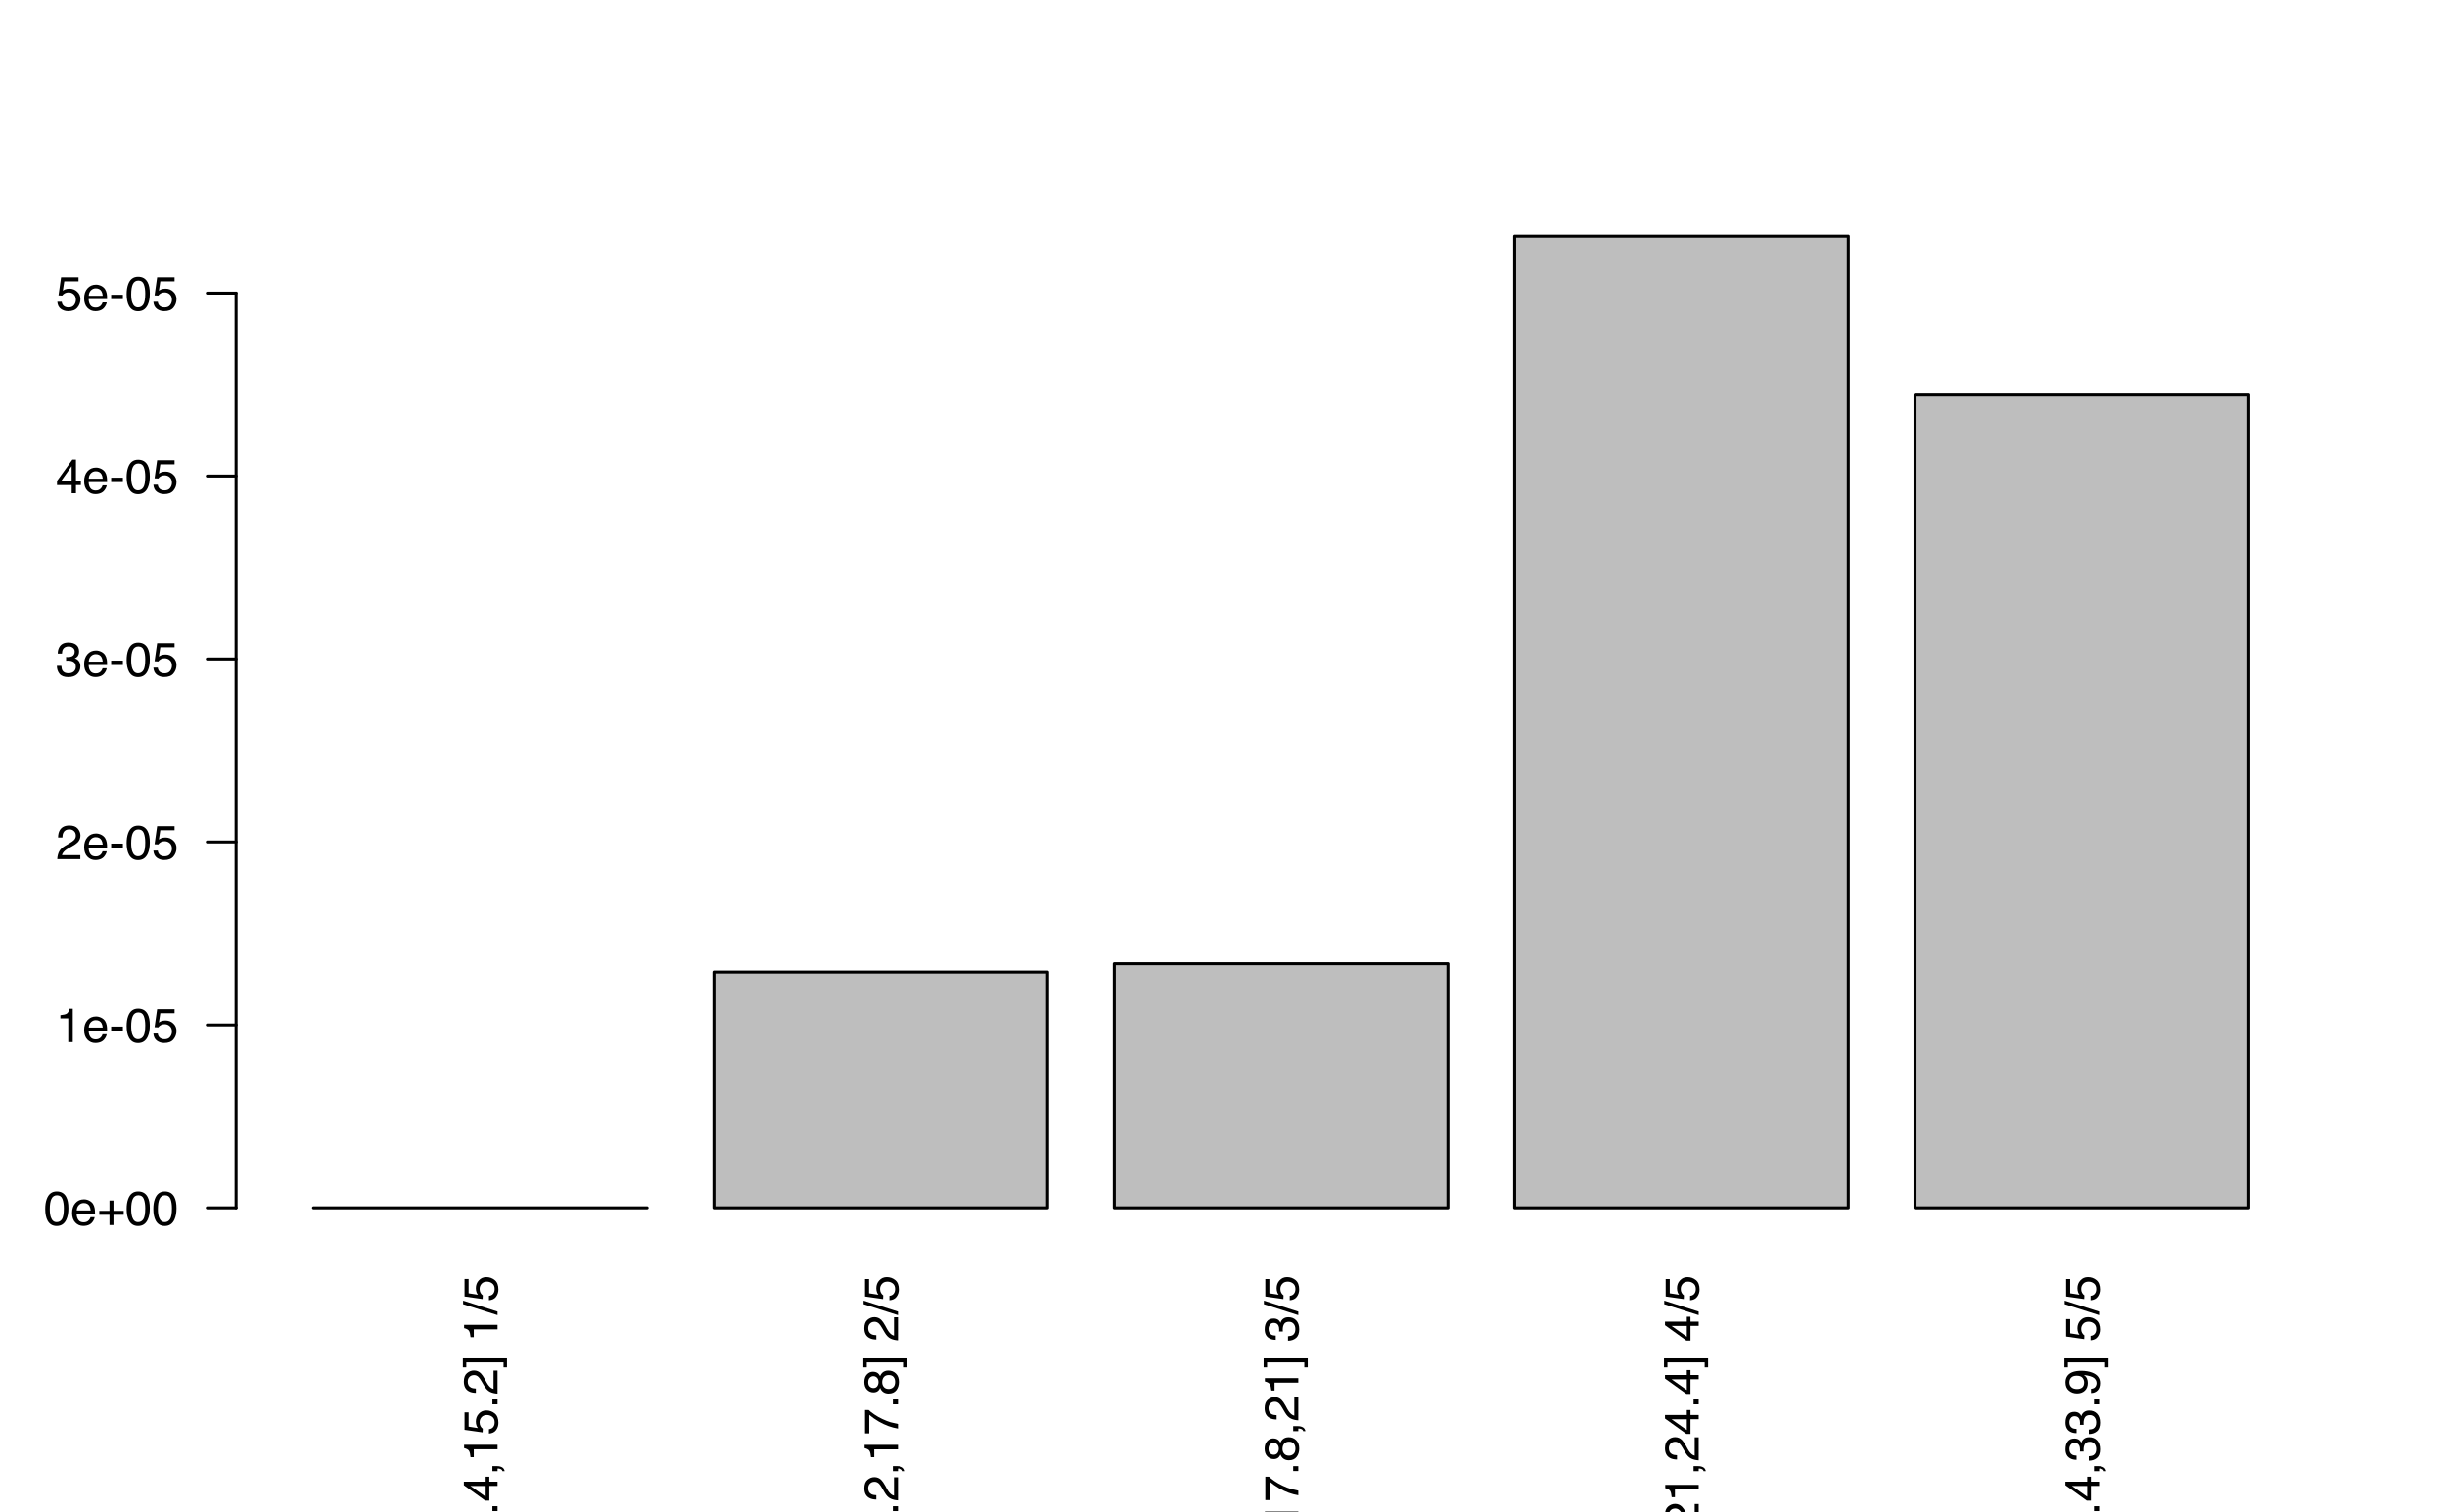
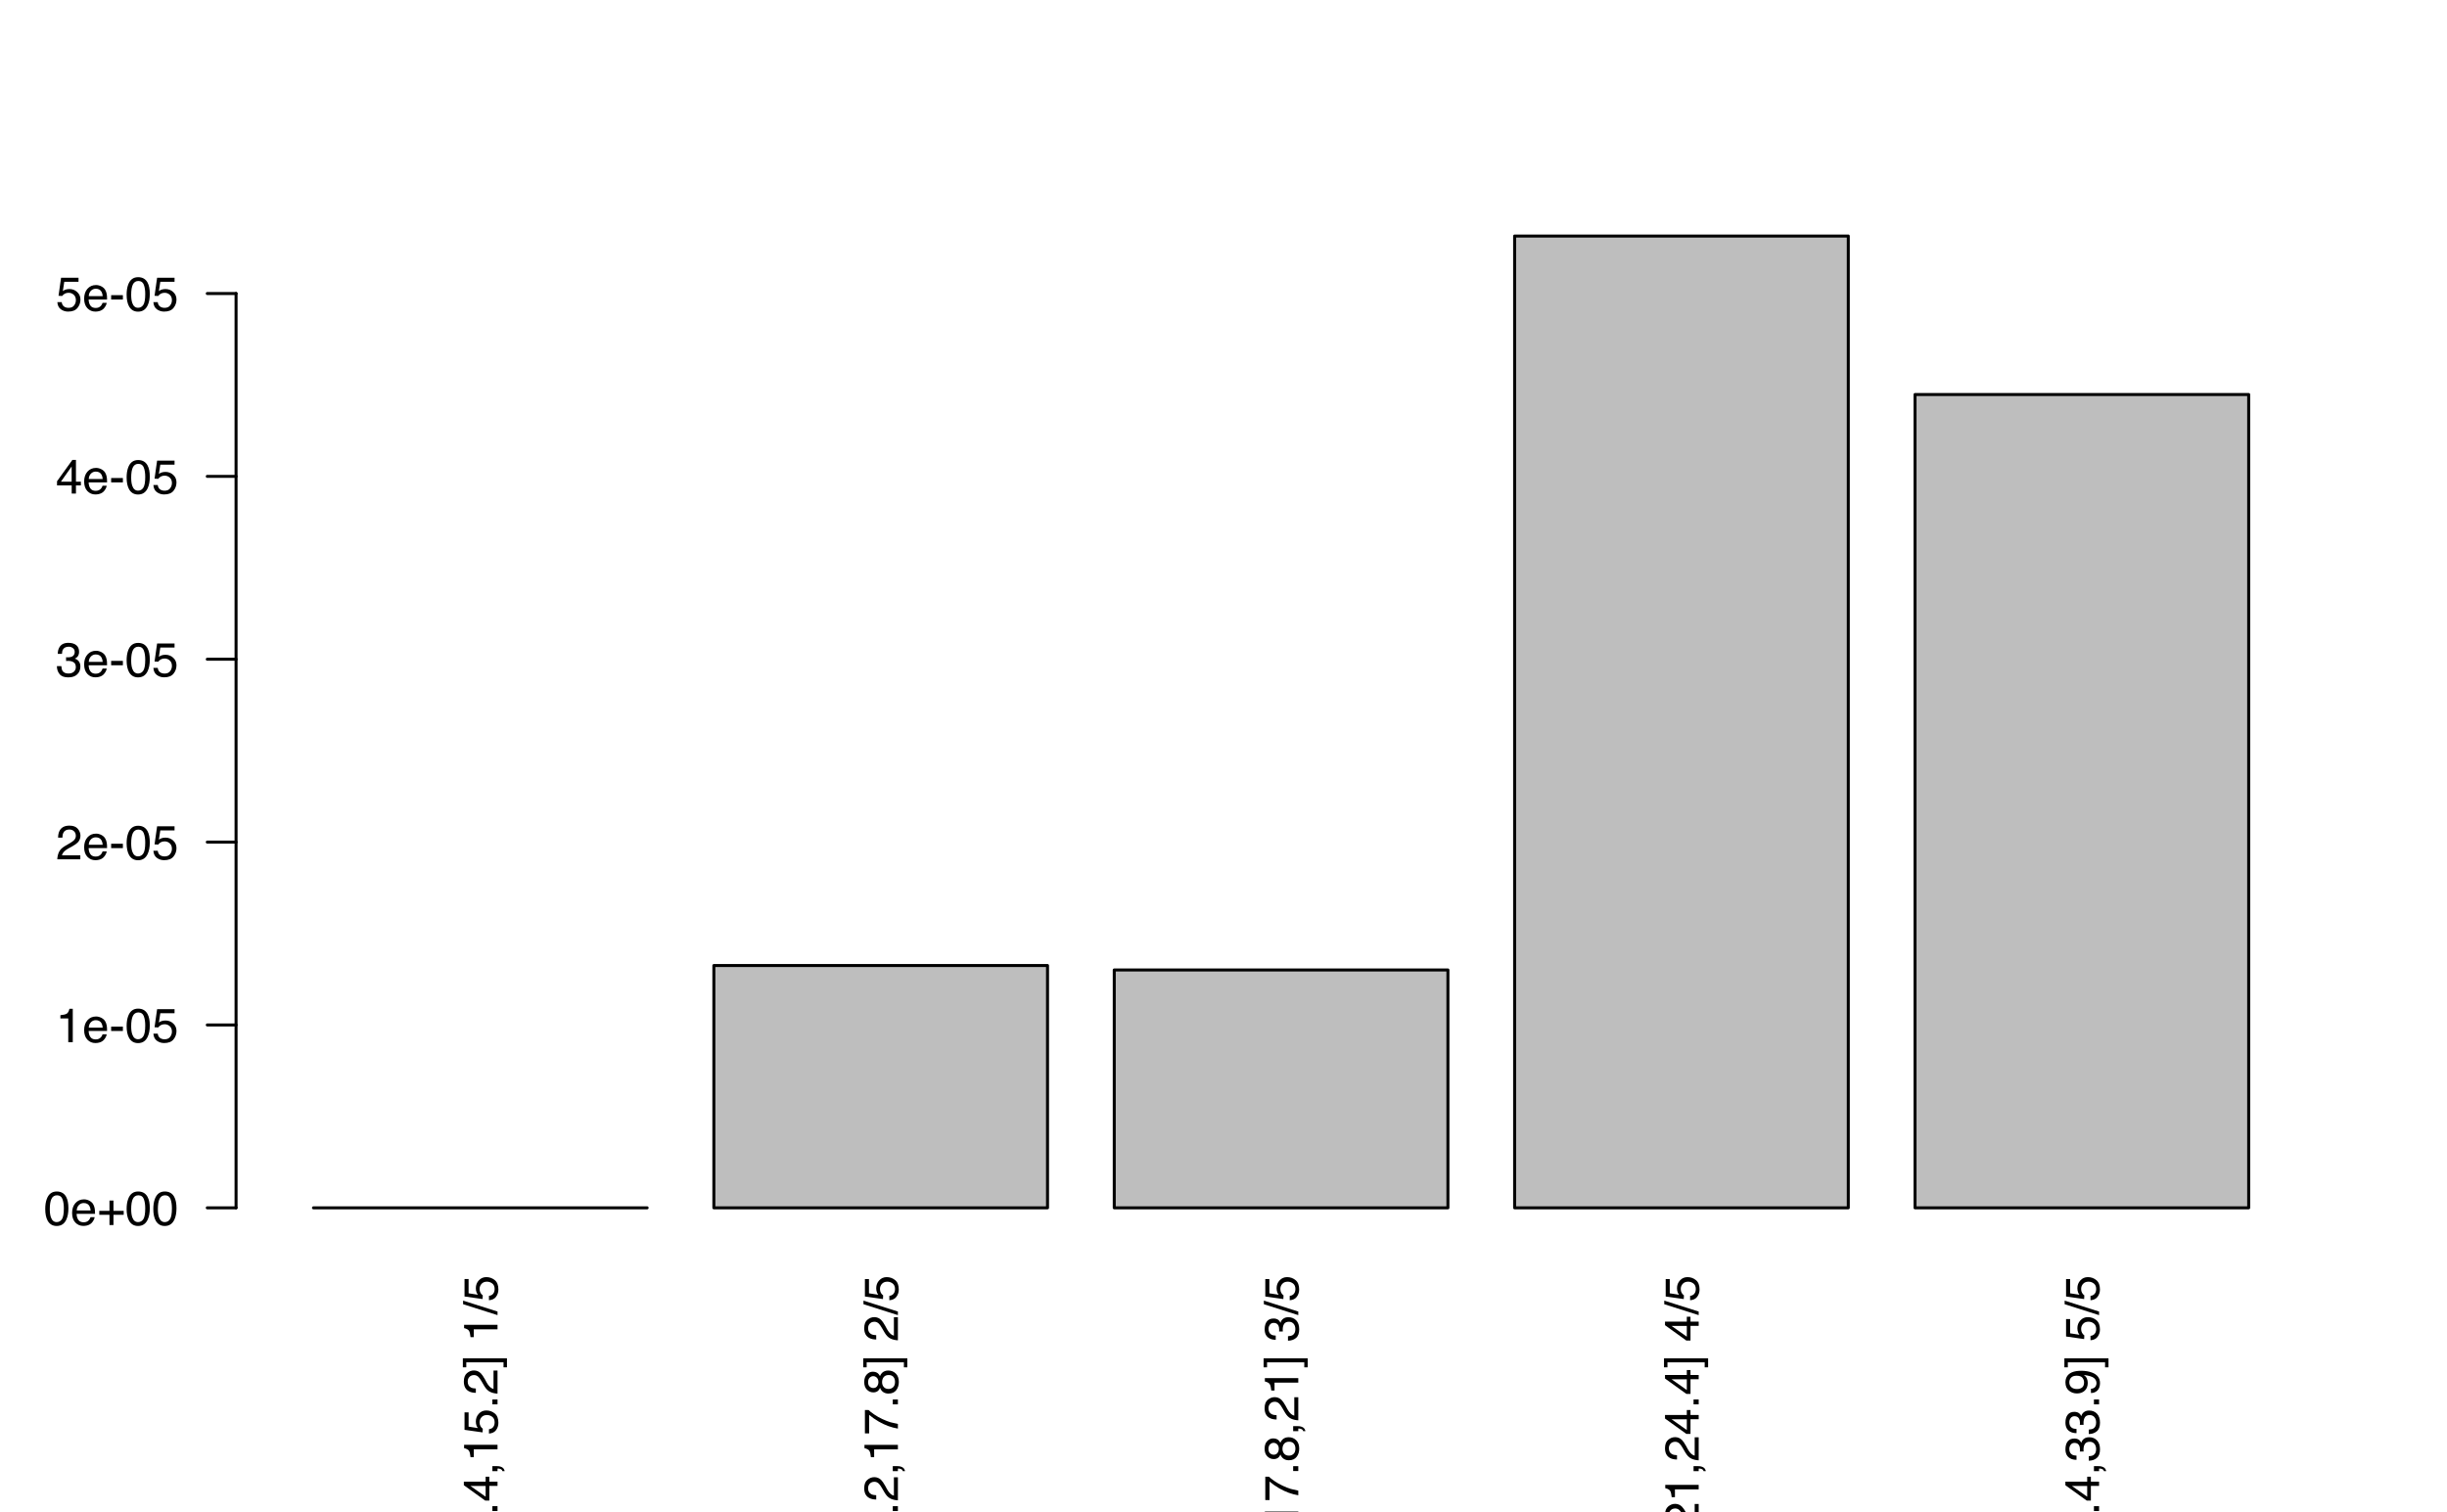
<svg xmlns="http://www.w3.org/2000/svg" xmlns:xlink="http://www.w3.org/1999/xlink" width="612pt" height="378pt" viewBox="0 0 612 378" version="1.1">
  <defs>
    <g>
      <symbol overflow="visible" id="glyph0-0">
        <path style="stroke:none;" d="M 0 -0.391 L -8.609 -0.391 L -8.609 -7.219 L 0 -7.219 Z M -1.078 -6.141 L -7.531 -6.141 L -7.531 -1.469 L -1.078 -1.469 Z " />
      </symbol>
      <symbol overflow="visible" id="glyph0-1">
        <path style="stroke:none;" d="M -8.672 -0.75 L -8.672 -3 L -7.812 -3 L -7.812 -1.75 L 1.5 -1.75 L 1.5 -3 L 2.359 -3 L 2.359 -0.75 Z " />
      </symbol>
      <symbol overflow="visible" id="glyph0-2">
        <path style="stroke:none;" d="M -5.938 -1.156 L -6.75 -1.156 C -6.82 -1.914 -6.945 -2.441 -7.125 -2.734 C -7.301 -3.035 -7.711 -3.266 -8.359 -3.422 L -8.359 -4.25 L 0 -4.25 L 0 -3.125 L -5.938 -3.125 Z " />
      </symbol>
      <symbol overflow="visible" id="glyph0-3">
        <path style="stroke:none;" d="M -8.391 -3.25 C -8.391 -4.332 -7.941 -5.117 -7.047 -5.609 C -6.359 -5.984 -5.41 -6.172 -4.203 -6.172 C -3.066 -6.172 -2.125 -6 -1.375 -5.656 C -0.301 -5.164 0.234 -4.359 0.234 -3.234 C 0.234 -2.234 -0.203 -1.484 -1.078 -0.984 C -1.816 -0.578 -2.801 -0.375 -4.031 -0.375 C -4.977 -0.375 -5.797 -0.5 -6.484 -0.75 C -7.754 -1.207 -8.391 -2.039 -8.391 -3.25 Z M -0.734 -3.234 C -0.734 -3.785 -0.973 -4.223 -1.453 -4.547 C -1.941 -4.867 -2.848 -5.031 -4.172 -5.031 C -5.117 -5.031 -5.898 -4.91 -6.516 -4.672 C -7.129 -4.441 -7.438 -3.988 -7.438 -3.312 C -7.438 -2.688 -7.145 -2.227 -6.562 -1.938 C -5.977 -1.656 -5.117 -1.516 -3.984 -1.516 C -3.129 -1.516 -2.441 -1.609 -1.922 -1.797 C -1.129 -2.078 -0.734 -2.555 -0.734 -3.234 Z " />
      </symbol>
      <symbol overflow="visible" id="glyph0-4">
        <path style="stroke:none;" d="M -1.281 -1.031 L -1.281 -2.25 L 0 -2.25 L 0 -1.031 Z " />
      </symbol>
      <symbol overflow="visible" id="glyph0-5">
        <path style="stroke:none;" d="M -2.969 -3.969 L -6.781 -3.969 L -2.969 -1.281 Z M 0 -3.984 L -2.047 -3.984 L -2.047 -0.312 L -3.078 -0.312 L -8.422 -4.156 L -8.422 -5.047 L -2.969 -5.047 L -2.969 -6.281 L -2.047 -6.281 L -2.047 -5.047 L 0 -5.047 Z " />
      </symbol>
      <symbol overflow="visible" id="glyph0-6">
        <path style="stroke:none;" d="M 1.219 -1 C 1.176 -1.27 0.988 -1.457 0.656 -1.562 C 0.477 -1.625 0.305 -1.656 0.141 -1.656 C 0.117 -1.656 0.098 -1.648 0.078 -1.641 C 0.055 -1.641 0.031 -1.641 0 -1.641 L 0 -1 L -1.281 -1 L -1.281 -2.25 L -0.094 -2.25 C 0.375 -2.25 0.781 -2.156 1.125 -1.969 C 1.477 -1.781 1.695 -1.457 1.781 -1 Z " />
      </symbol>
      <symbol overflow="visible" id="glyph0-7">
        <path style="stroke:none;" d="M -2.141 -1.484 C -1.535 -1.555 -1.117 -1.836 -0.891 -2.328 C -0.773 -2.578 -0.719 -2.863 -0.719 -3.188 C -0.719 -3.812 -0.914 -4.273 -1.312 -4.578 C -1.707 -4.879 -2.148 -5.031 -2.641 -5.031 C -3.223 -5.031 -3.676 -4.848 -4 -4.484 C -4.32 -4.129 -4.484 -3.703 -4.484 -3.203 C -4.484 -2.836 -4.41 -2.523 -4.266 -2.266 C -4.129 -2.004 -3.938 -1.785 -3.688 -1.609 L -3.734 -0.688 L -8.25 -1.328 L -8.25 -5.688 L -7.234 -5.688 L -7.234 -2.125 L -4.906 -1.766 C -5.051 -1.961 -5.16 -2.148 -5.234 -2.328 C -5.359 -2.641 -5.422 -3 -5.422 -3.406 C -5.422 -4.176 -5.172 -4.828 -4.672 -5.359 C -4.18 -5.898 -3.555 -6.172 -2.797 -6.172 C -2.004 -6.172 -1.301 -5.922 -0.688 -5.422 C -0.082 -4.93 0.219 -4.148 0.219 -3.078 C 0.219 -2.398 0.023 -1.797 -0.359 -1.266 C -0.742 -0.742 -1.336 -0.453 -2.141 -0.391 Z " />
      </symbol>
      <symbol overflow="visible" id="glyph0-8">
        <path style="stroke:none;" d="M 0 -0.375 C -0.719 -0.414 -1.344 -0.566 -1.875 -0.828 C -2.414 -1.086 -2.906 -1.594 -3.344 -2.344 L -4 -3.469 C -4.289 -3.969 -4.539 -4.32 -4.75 -4.531 C -5.07 -4.852 -5.441 -5.016 -5.859 -5.016 C -6.348 -5.016 -6.734 -4.863 -7.016 -4.562 C -7.305 -4.27 -7.453 -3.883 -7.453 -3.406 C -7.453 -2.676 -7.18 -2.176 -6.641 -1.906 C -6.336 -1.75 -5.93 -1.664 -5.422 -1.656 L -5.422 -0.578 C -6.148 -0.586 -6.742 -0.723 -7.203 -0.984 C -8.016 -1.441 -8.422 -2.25 -8.422 -3.406 C -8.422 -4.363 -8.16 -5.062 -7.641 -5.5 C -7.117 -5.945 -6.539 -6.172 -5.906 -6.172 C -5.238 -6.172 -4.664 -5.938 -4.188 -5.469 C -3.906 -5.195 -3.566 -4.707 -3.172 -4 L -2.734 -3.188 C -2.523 -2.812 -2.32 -2.516 -2.125 -2.297 C -1.789 -1.898 -1.414 -1.648 -1 -1.547 L -1 -6.141 L 0 -6.141 Z " />
      </symbol>
      <symbol overflow="visible" id="glyph0-9">
        <path style="stroke:none;" d="M 1.5 -0.281 L 1.5 -1.531 L -7.812 -1.531 L -7.812 -0.281 L -8.672 -0.281 L -8.672 -2.531 L 2.359 -2.531 L 2.359 -0.281 Z " />
      </symbol>
      <symbol overflow="visible" id="glyph0-10">
        <path style="stroke:none;" d="" />
      </symbol>
      <symbol overflow="visible" id="glyph0-11">
        <path style="stroke:none;" d="M -8.609 -2.734 L -8.609 -3.625 L 0 -0.891 L 0 0 Z " />
      </symbol>
      <symbol overflow="visible" id="glyph0-12">
        <path style="stroke:none;" d="M -8.75 -3.547 C -7.562 -2.93 -6.688 -2.535 -6.125 -2.359 C -5.258 -2.078 -4.27 -1.938 -3.156 -1.938 C -2.02 -1.938 -0.984 -2.098 -0.047 -2.422 C 0.535 -2.609 1.367 -2.988 2.453 -3.562 L 2.453 -2.859 C 1.555 -2.285 0.984 -1.93 0.734 -1.797 C 0.492 -1.66 0.16 -1.516 -0.266 -1.359 C -0.836 -1.141 -1.453 -0.984 -2.109 -0.891 C -2.453 -0.848 -2.773 -0.828 -3.078 -0.828 C -4.234 -0.828 -5.266 -1.008 -6.172 -1.375 C -6.742 -1.602 -7.602 -2.082 -8.75 -2.812 Z " />
      </symbol>
      <symbol overflow="visible" id="glyph0-13">
        <path style="stroke:none;" d="M -8.25 -6.281 L -7.328 -6.281 C -7.066 -6.008 -6.613 -5.648 -5.969 -5.203 C -5.32 -4.754 -4.625 -4.359 -3.875 -4.016 C -3.133 -3.672 -2.469 -3.41 -1.875 -3.234 C -1.488 -3.129 -0.863 -2.984 0 -2.797 L 0 -1.641 C -1.602 -1.898 -3.195 -2.484 -4.781 -3.391 C -5.707 -3.93 -6.508 -4.492 -7.188 -5.078 L -7.188 -0.438 L -8.25 -0.438 Z " />
      </symbol>
      <symbol overflow="visible" id="glyph0-14">
        <path style="stroke:none;" d="M -4.875 -3.266 C -4.875 -3.734 -5.004 -4.098 -5.266 -4.359 C -5.523 -4.617 -5.832 -4.75 -6.188 -4.75 C -6.5 -4.75 -6.785 -4.625 -7.047 -4.375 C -7.316 -4.125 -7.453 -3.742 -7.453 -3.234 C -7.453 -2.723 -7.316 -2.352 -7.047 -2.125 C -6.785 -1.895 -6.484 -1.781 -6.141 -1.781 C -5.742 -1.781 -5.43 -1.926 -5.203 -2.219 C -4.984 -2.52 -4.875 -2.867 -4.875 -3.266 Z M -0.719 -3.328 C -0.719 -3.816 -0.848 -4.223 -1.109 -4.547 C -1.379 -4.867 -1.773 -5.031 -2.297 -5.031 C -2.836 -5.031 -3.25 -4.863 -3.531 -4.531 C -3.812 -4.195 -3.953 -3.77 -3.953 -3.25 C -3.953 -2.75 -3.805 -2.336 -3.516 -2.016 C -3.234 -1.703 -2.836 -1.547 -2.328 -1.547 C -1.891 -1.547 -1.508 -1.691 -1.188 -1.984 C -0.875 -2.273 -0.719 -2.723 -0.719 -3.328 Z M -4.469 -1.828 C -4.594 -1.535 -4.738 -1.305 -4.906 -1.141 C -5.219 -0.836 -5.625 -0.688 -6.125 -0.688 C -6.75 -0.688 -7.285 -0.91 -7.734 -1.359 C -8.191 -1.816 -8.422 -2.457 -8.422 -3.281 C -8.422 -4.094 -8.207 -4.723 -7.781 -5.172 C -7.352 -5.629 -6.859 -5.859 -6.297 -5.859 C -5.773 -5.859 -5.348 -5.727 -5.016 -5.469 C -4.836 -5.32 -4.66 -5.094 -4.484 -4.781 C -4.328 -5.125 -4.145 -5.395 -3.938 -5.594 C -3.539 -5.969 -3.031 -6.156 -2.406 -6.156 C -1.664 -6.156 -1.039 -5.906 -0.531 -5.406 C -0.02 -4.914 0.234 -4.219 0.234 -3.312 C 0.234 -2.488 0.016 -1.797 -0.422 -1.234 C -0.867 -0.672 -1.516 -0.391 -2.359 -0.391 C -2.848 -0.391 -3.273 -0.508 -3.641 -0.75 C -4.004 -0.988 -4.281 -1.348 -4.469 -1.828 Z " />
      </symbol>
      <symbol overflow="visible" id="glyph0-15">
        <path style="stroke:none;" d="M 0.234 -3.125 C 0.234 -2.125 -0.035 -1.398 -0.578 -0.953 C -1.129 -0.504 -1.797 -0.281 -2.578 -0.281 L -2.578 -1.391 C -2.035 -1.43 -1.641 -1.531 -1.391 -1.688 C -0.953 -1.969 -0.734 -2.461 -0.734 -3.172 C -0.734 -3.734 -0.879 -4.18 -1.172 -4.516 C -1.473 -4.848 -1.859 -5.016 -2.328 -5.016 C -2.898 -5.016 -3.301 -4.836 -3.531 -4.484 C -3.77 -4.129 -3.891 -3.641 -3.891 -3.016 C -3.891 -2.941 -3.883 -2.867 -3.875 -2.797 C -3.875 -2.723 -3.875 -2.648 -3.875 -2.578 L -4.812 -2.578 C -4.789 -2.691 -4.781 -2.785 -4.781 -2.859 C -4.781 -2.93 -4.781 -3.008 -4.781 -3.094 C -4.781 -3.488 -4.844 -3.812 -4.969 -4.062 C -5.188 -4.508 -5.578 -4.734 -6.141 -4.734 C -6.555 -4.734 -6.875 -4.582 -7.094 -4.281 C -7.32 -3.988 -7.438 -3.645 -7.438 -3.25 C -7.438 -2.551 -7.203 -2.066 -6.734 -1.797 C -6.484 -1.648 -6.117 -1.566 -5.641 -1.547 L -5.641 -0.5 C -6.266 -0.5 -6.797 -0.625 -7.234 -0.875 C -8.016 -1.301 -8.406 -2.055 -8.406 -3.141 C -8.406 -3.992 -8.211 -4.656 -7.828 -5.125 C -7.453 -5.594 -6.898 -5.828 -6.172 -5.828 C -5.66 -5.828 -5.242 -5.691 -4.922 -5.422 C -4.723 -5.242 -4.566 -5.02 -4.453 -4.75 C -4.328 -5.188 -4.094 -5.531 -3.75 -5.781 C -3.406 -6.031 -2.984 -6.156 -2.484 -6.156 C -1.68 -6.156 -1.023 -5.891 -0.516 -5.359 C -0.016 -4.836 0.234 -4.094 0.234 -3.125 Z " />
      </symbol>
      <symbol overflow="visible" id="glyph0-16">
        <path style="stroke:none;" d="M -2.031 -1.594 C -1.445 -1.625 -1.047 -1.848 -0.828 -2.266 C -0.703 -2.484 -0.641 -2.727 -0.641 -3 C -0.641 -3.5 -0.848 -3.926 -1.266 -4.281 C -1.691 -4.633 -2.547 -4.891 -3.828 -5.047 C -3.461 -4.805 -3.203 -4.516 -3.047 -4.172 C -2.898 -3.828 -2.828 -3.453 -2.828 -3.047 C -2.828 -2.242 -3.078 -1.602 -3.578 -1.125 C -4.086 -0.656 -4.738 -0.422 -5.531 -0.422 C -6.289 -0.422 -6.957 -0.656 -7.531 -1.125 C -8.113 -1.594 -8.406 -2.281 -8.406 -3.188 C -8.406 -4.406 -7.852 -5.25 -6.75 -5.719 C -6.145 -5.969 -5.391 -6.094 -4.484 -6.094 C -3.453 -6.094 -2.539 -5.941 -1.75 -5.641 C -0.426 -5.129 0.234 -4.258 0.234 -3.031 C 0.234 -2.219 0.02 -1.598 -0.406 -1.172 C -0.844 -0.742 -1.383 -0.531 -2.031 -0.531 Z M -3.75 -3.188 C -3.75 -3.613 -3.883 -4 -4.156 -4.344 C -4.438 -4.688 -4.922 -4.859 -5.609 -4.859 C -6.223 -4.859 -6.68 -4.703 -6.984 -4.391 C -7.285 -4.078 -7.438 -3.68 -7.438 -3.203 C -7.438 -2.691 -7.266 -2.285 -6.922 -1.984 C -6.578 -1.68 -6.113 -1.531 -5.531 -1.531 C -4.988 -1.531 -4.555 -1.66 -4.234 -1.922 C -3.91 -2.191 -3.75 -2.613 -3.75 -3.188 Z " />
      </symbol>
      <symbol overflow="visible" id="glyph1-0">
        <path style="stroke:none;" d="M 0.391 0 L 0.391 -8.609 L 7.219 -8.609 L 7.219 0 Z M 6.141 -1.078 L 6.141 -7.531 L 1.469 -7.531 L 1.469 -1.078 Z " />
      </symbol>
      <symbol overflow="visible" id="glyph1-1">
        <path style="stroke:none;" d="M 3.25 -8.391 C 4.332 -8.391 5.117 -7.941 5.609 -7.047 C 5.984 -6.359 6.172 -5.41 6.172 -4.203 C 6.172 -3.066 6 -2.125 5.656 -1.375 C 5.164 -0.301 4.359 0.234 3.234 0.234 C 2.234 0.234 1.484 -0.203 0.984 -1.078 C 0.578 -1.816 0.375 -2.801 0.375 -4.031 C 0.375 -4.977 0.5 -5.797 0.75 -6.484 C 1.207 -7.754 2.039 -8.391 3.25 -8.391 Z M 3.234 -0.734 C 3.785 -0.734 4.223 -0.973 4.547 -1.453 C 4.867 -1.941 5.031 -2.848 5.031 -4.172 C 5.031 -5.117 4.91 -5.898 4.672 -6.516 C 4.441 -7.129 3.988 -7.438 3.312 -7.438 C 2.688 -7.438 2.227 -7.145 1.938 -6.562 C 1.656 -5.977 1.516 -5.117 1.516 -3.984 C 1.516 -3.129 1.609 -2.441 1.797 -1.922 C 2.078 -1.129 2.555 -0.734 3.234 -0.734 Z " />
      </symbol>
      <symbol overflow="visible" id="glyph1-2">
        <path style="stroke:none;" d="M 3.391 -6.422 C 3.836 -6.422 4.27 -6.316 4.688 -6.109 C 5.102 -5.898 5.422 -5.629 5.641 -5.297 C 5.848 -4.973 5.988 -4.602 6.062 -4.188 C 6.125 -3.895 6.156 -3.43 6.156 -2.797 L 1.547 -2.797 C 1.566 -2.16 1.719 -1.648 2 -1.266 C 2.281 -0.879 2.719 -0.688 3.312 -0.688 C 3.863 -0.688 4.301 -0.867 4.625 -1.234 C 4.812 -1.441 4.945 -1.688 5.031 -1.969 L 6.062 -1.969 C 6.039 -1.738 5.953 -1.484 5.797 -1.203 C 5.641 -0.922 5.469 -0.688 5.281 -0.5 C 4.957 -0.188 4.555 0.02 4.078 0.125 C 3.828 0.188 3.539 0.219 3.219 0.219 C 2.438 0.219 1.773 -0.062 1.234 -0.625 C 0.691 -1.195 0.422 -1.992 0.422 -3.016 C 0.422 -4.023 0.691 -4.844 1.234 -5.469 C 1.785 -6.102 2.504 -6.422 3.391 -6.422 Z M 5.062 -3.641 C 5.02 -4.098 4.922 -4.461 4.766 -4.734 C 4.484 -5.242 4.004 -5.5 3.328 -5.5 C 2.836 -5.5 2.426 -5.32 2.094 -4.969 C 1.77 -4.625 1.598 -4.18 1.578 -3.641 Z M 3.281 -6.422 Z " />
      </symbol>
      <symbol overflow="visible" id="glyph1-3">
        <path style="stroke:none;" d="M 0.547 -2.562 L 0.547 -3.547 L 3.094 -3.547 L 3.094 -6.125 L 4.094 -6.125 L 4.094 -3.547 L 6.656 -3.547 L 6.656 -2.562 L 4.094 -2.562 L 4.094 0 L 3.094 0 L 3.094 -2.562 Z " />
      </symbol>
      <symbol overflow="visible" id="glyph1-4">
        <path style="stroke:none;" d="M 1.156 -5.938 L 1.156 -6.75 C 1.914 -6.82 2.441 -6.945 2.734 -7.125 C 3.035 -7.301 3.266 -7.711 3.422 -8.359 L 4.25 -8.359 L 4.25 0 L 3.125 0 L 3.125 -5.938 Z " />
      </symbol>
      <symbol overflow="visible" id="glyph1-5">
        <path style="stroke:none;" d="M 0.5 -3.891 L 3.438 -3.891 L 3.438 -2.797 L 0.5 -2.797 Z " />
      </symbol>
      <symbol overflow="visible" id="glyph1-6">
        <path style="stroke:none;" d="M 1.484 -2.141 C 1.555 -1.535 1.836 -1.117 2.328 -0.891 C 2.578 -0.773 2.863 -0.719 3.188 -0.719 C 3.812 -0.719 4.273 -0.914 4.578 -1.312 C 4.879 -1.707 5.031 -2.148 5.031 -2.641 C 5.031 -3.223 4.848 -3.676 4.484 -4 C 4.129 -4.32 3.703 -4.484 3.203 -4.484 C 2.836 -4.484 2.523 -4.41 2.266 -4.266 C 2.004 -4.129 1.785 -3.938 1.609 -3.688 L 0.688 -3.734 L 1.328 -8.25 L 5.688 -8.25 L 5.688 -7.234 L 2.125 -7.234 L 1.766 -4.906 C 1.961 -5.051 2.148 -5.16 2.328 -5.234 C 2.641 -5.359 3 -5.422 3.406 -5.422 C 4.176 -5.422 4.828 -5.172 5.359 -4.672 C 5.898 -4.18 6.172 -3.555 6.172 -2.797 C 6.172 -2.004 5.922 -1.301 5.422 -0.688 C 4.93 -0.082 4.148 0.219 3.078 0.219 C 2.398 0.219 1.797 0.023 1.266 -0.359 C 0.742 -0.742 0.453 -1.336 0.391 -2.141 Z " />
      </symbol>
      <symbol overflow="visible" id="glyph1-7">
        <path style="stroke:none;" d="M 0.375 0 C 0.414 -0.719 0.566 -1.344 0.828 -1.875 C 1.086 -2.414 1.594 -2.906 2.344 -3.344 L 3.469 -4 C 3.969 -4.289 4.32 -4.539 4.531 -4.75 C 4.852 -5.07 5.016 -5.441 5.016 -5.859 C 5.016 -6.348 4.863 -6.734 4.562 -7.016 C 4.27 -7.305 3.883 -7.453 3.406 -7.453 C 2.676 -7.453 2.176 -7.18 1.906 -6.641 C 1.75 -6.336 1.664 -5.93 1.656 -5.422 L 0.578 -5.422 C 0.586 -6.148 0.723 -6.742 0.984 -7.203 C 1.441 -8.016 2.25 -8.422 3.406 -8.422 C 4.363 -8.422 5.062 -8.16 5.5 -7.641 C 5.945 -7.117 6.172 -6.539 6.172 -5.906 C 6.172 -5.238 5.938 -4.664 5.469 -4.188 C 5.195 -3.906 4.707 -3.566 4 -3.172 L 3.188 -2.734 C 2.812 -2.523 2.516 -2.32 2.297 -2.125 C 1.898 -1.789 1.648 -1.414 1.547 -1 L 6.141 -1 L 6.141 0 Z " />
      </symbol>
      <symbol overflow="visible" id="glyph1-8">
        <path style="stroke:none;" d="M 3.125 0.234 C 2.125 0.234 1.398 -0.035 0.953 -0.578 C 0.504 -1.129 0.281 -1.797 0.281 -2.578 L 1.391 -2.578 C 1.43 -2.035 1.531 -1.641 1.688 -1.391 C 1.969 -0.953 2.461 -0.734 3.172 -0.734 C 3.734 -0.734 4.18 -0.879 4.516 -1.172 C 4.848 -1.473 5.016 -1.859 5.016 -2.328 C 5.016 -2.898 4.836 -3.301 4.484 -3.531 C 4.129 -3.77 3.641 -3.891 3.016 -3.891 C 2.941 -3.891 2.867 -3.883 2.797 -3.875 C 2.723 -3.875 2.648 -3.875 2.578 -3.875 L 2.578 -4.812 C 2.691 -4.789 2.785 -4.781 2.859 -4.781 C 2.93 -4.781 3.008 -4.781 3.094 -4.781 C 3.488 -4.781 3.812 -4.844 4.062 -4.969 C 4.508 -5.188 4.734 -5.578 4.734 -6.141 C 4.734 -6.555 4.582 -6.875 4.281 -7.094 C 3.988 -7.32 3.645 -7.438 3.25 -7.438 C 2.551 -7.438 2.066 -7.203 1.797 -6.734 C 1.648 -6.484 1.566 -6.117 1.547 -5.641 L 0.5 -5.641 C 0.5 -6.266 0.625 -6.797 0.875 -7.234 C 1.301 -8.016 2.055 -8.406 3.141 -8.406 C 3.992 -8.406 4.656 -8.211 5.125 -7.828 C 5.594 -7.453 5.828 -6.898 5.828 -6.172 C 5.828 -5.66 5.691 -5.242 5.422 -4.922 C 5.242 -4.723 5.02 -4.566 4.75 -4.453 C 5.188 -4.328 5.531 -4.094 5.781 -3.75 C 6.031 -3.406 6.156 -2.984 6.156 -2.484 C 6.156 -1.68 5.891 -1.023 5.359 -0.516 C 4.836 -0.016 4.094 0.234 3.125 0.234 Z " />
      </symbol>
      <symbol overflow="visible" id="glyph1-9">
        <path style="stroke:none;" d="M 3.969 -2.969 L 3.969 -6.781 L 1.281 -2.969 Z M 3.984 0 L 3.984 -2.047 L 0.312 -2.047 L 0.312 -3.078 L 4.156 -8.422 L 5.047 -8.422 L 5.047 -2.969 L 6.281 -2.969 L 6.281 -2.047 L 5.047 -2.047 L 5.047 0 Z " />
      </symbol>
    </g>
  </defs>
-   <g id="surface26">
+   <g id="surface6">
    <rect x="0" y="0" width="612" height="378" style="fill:rgb(100%,100%,100%);fill-opacity:1;stroke:none;" />
    <path style="fill:none;stroke-width:0.75;stroke-linecap:round;stroke-linejoin:round;stroke:rgb(0%,0%,0%);stroke-opacity:1;stroke-miterlimit:10;" d="M 78.398 302.129 L 161.848 302.129 Z " />
-     <path style="fill-rule:nonzero;fill:rgb(74.51%,74.51%,74.51%);fill-opacity:1;stroke-width:0.75;stroke-linecap:round;stroke-linejoin:round;stroke:rgb(0%,0%,0%);stroke-opacity:1;stroke-miterlimit:10;" d="M 178.539 302.129 L 261.988 302.129 L 261.988 243.117 L 178.539 243.117 Z " />
-     <path style="fill-rule:nonzero;fill:rgb(74.51%,74.51%,74.51%);fill-opacity:1;stroke-width:0.75;stroke-linecap:round;stroke-linejoin:round;stroke:rgb(0%,0%,0%);stroke-opacity:1;stroke-miterlimit:10;" d="M 278.676 302.129 L 362.125 302.129 L 362.125 241.031 L 278.676 241.031 Z " />
+     <path style="fill-rule:nonzero;fill:rgb(74.51%,74.51%,74.51%);fill-opacity:1;stroke-width:0.75;stroke-linecap:round;stroke-linejoin:round;stroke:rgb(0%,0%,0%);stroke-opacity:1;stroke-miterlimit:10;" d="M 178.539 302.129 L 261.988 302.129 L 261.988 241.52 L 178.539 241.52 Z " />
+     <path style="fill-rule:nonzero;fill:rgb(74.51%,74.51%,74.51%);fill-opacity:1;stroke-width:0.75;stroke-linecap:round;stroke-linejoin:round;stroke:rgb(0%,0%,0%);stroke-opacity:1;stroke-miterlimit:10;" d="M 278.676 302.129 L 362.125 302.129 L 362.125 242.629 L 278.676 242.629 Z " />
    <path style="fill-rule:nonzero;fill:rgb(74.51%,74.51%,74.51%);fill-opacity:1;stroke-width:0.75;stroke-linecap:round;stroke-linejoin:round;stroke:rgb(0%,0%,0%);stroke-opacity:1;stroke-miterlimit:10;" d="M 378.812 302.129 L 462.262 302.129 L 462.262 59.039 L 378.812 59.039 Z " />
-     <path style="fill-rule:nonzero;fill:rgb(74.51%,74.51%,74.51%);fill-opacity:1;stroke-width:0.75;stroke-linecap:round;stroke-linejoin:round;stroke:rgb(0%,0%,0%);stroke-opacity:1;stroke-miterlimit:10;" d="M 478.953 302.129 L 562.402 302.129 L 562.402 98.816 L 478.953 98.816 Z " />
+     <path style="fill-rule:nonzero;fill:rgb(74.51%,74.51%,74.51%);fill-opacity:1;stroke-width:0.75;stroke-linecap:round;stroke-linejoin:round;stroke:rgb(0%,0%,0%);stroke-opacity:1;stroke-miterlimit:10;" d="M 478.953 302.129 L 562.402 302.129 L 562.402 98.688 L 478.953 98.688 Z " />
    <g style="fill:rgb(0%,0%,0%);fill-opacity:1;">
      <use xlink:href="#glyph0-1" x="124.43" y="395.688" />
      <use xlink:href="#glyph0-2" x="124.43" y="392.354" />
      <use xlink:href="#glyph0-3" x="124.43" y="385.68" />
      <use xlink:href="#glyph0-4" x="124.43" y="379.006" />
      <use xlink:href="#glyph0-5" x="124.43" y="375.672" />
      <use xlink:href="#glyph0-6" x="124.43" y="368.998" />
      <use xlink:href="#glyph0-2" x="124.43" y="365.664" />
      <use xlink:href="#glyph0-7" x="124.43" y="358.99" />
      <use xlink:href="#glyph0-4" x="124.43" y="352.316" />
      <use xlink:href="#glyph0-8" x="124.43" y="348.982" />
      <use xlink:href="#glyph0-9" x="124.43" y="342.309" />
      <use xlink:href="#glyph0-10" x="124.43" y="338.975" />
      <use xlink:href="#glyph0-2" x="124.43" y="335.641" />
      <use xlink:href="#glyph0-11" x="124.43" y="328.967" />
      <use xlink:href="#glyph0-7" x="124.43" y="325.633" />
    </g>
    <g style="fill:rgb(0%,0%,0%);fill-opacity:1;">
      <use xlink:href="#glyph0-12" x="224.566" y="396.352" />
      <use xlink:href="#glyph0-2" x="224.566" y="392.355" />
      <use xlink:href="#glyph0-7" x="224.566" y="385.682" />
      <use xlink:href="#glyph0-4" x="224.566" y="379.008" />
      <use xlink:href="#glyph0-8" x="224.566" y="375.674" />
      <use xlink:href="#glyph0-6" x="224.566" y="369" />
      <use xlink:href="#glyph0-2" x="224.566" y="365.666" />
      <use xlink:href="#glyph0-13" x="224.566" y="358.992" />
      <use xlink:href="#glyph0-4" x="224.566" y="352.318" />
      <use xlink:href="#glyph0-14" x="224.566" y="348.984" />
      <use xlink:href="#glyph0-9" x="224.566" y="342.311" />
      <use xlink:href="#glyph0-10" x="224.566" y="338.977" />
      <use xlink:href="#glyph0-8" x="224.566" y="335.643" />
      <use xlink:href="#glyph0-11" x="224.566" y="328.969" />
      <use xlink:href="#glyph0-7" x="224.566" y="325.635" />
    </g>
    <g style="fill:rgb(0%,0%,0%);fill-opacity:1;">
      <use xlink:href="#glyph0-12" x="324.703" y="386.344" />
      <use xlink:href="#glyph0-2" x="324.703" y="382.348" />
      <use xlink:href="#glyph0-13" x="324.703" y="375.674" />
      <use xlink:href="#glyph0-4" x="324.703" y="369" />
      <use xlink:href="#glyph0-14" x="324.703" y="365.666" />
      <use xlink:href="#glyph0-6" x="324.703" y="358.992" />
      <use xlink:href="#glyph0-8" x="324.703" y="355.658" />
      <use xlink:href="#glyph0-2" x="324.703" y="348.984" />
      <use xlink:href="#glyph0-9" x="324.703" y="342.311" />
      <use xlink:href="#glyph0-10" x="324.703" y="338.977" />
      <use xlink:href="#glyph0-15" x="324.703" y="335.643" />
      <use xlink:href="#glyph0-11" x="324.703" y="328.969" />
      <use xlink:href="#glyph0-7" x="324.703" y="325.635" />
    </g>
    <g style="fill:rgb(0%,0%,0%);fill-opacity:1;">
      <use xlink:href="#glyph0-12" x="424.844" y="386.344" />
      <use xlink:href="#glyph0-8" x="424.844" y="382.348" />
      <use xlink:href="#glyph0-2" x="424.844" y="375.674" />
      <use xlink:href="#glyph0-6" x="424.844" y="369" />
      <use xlink:href="#glyph0-8" x="424.844" y="365.666" />
      <use xlink:href="#glyph0-5" x="424.844" y="358.992" />
      <use xlink:href="#glyph0-4" x="424.844" y="352.318" />
      <use xlink:href="#glyph0-5" x="424.844" y="348.984" />
      <use xlink:href="#glyph0-9" x="424.844" y="342.311" />
      <use xlink:href="#glyph0-10" x="424.844" y="338.977" />
      <use xlink:href="#glyph0-5" x="424.844" y="335.643" />
      <use xlink:href="#glyph0-11" x="424.844" y="328.969" />
      <use xlink:href="#glyph0-7" x="424.844" y="325.635" />
    </g>
    <g style="fill:rgb(0%,0%,0%);fill-opacity:1;">
      <use xlink:href="#glyph0-12" x="524.98" y="396.352" />
      <use xlink:href="#glyph0-8" x="524.98" y="392.355" />
      <use xlink:href="#glyph0-5" x="524.98" y="385.682" />
      <use xlink:href="#glyph0-4" x="524.98" y="379.008" />
      <use xlink:href="#glyph0-5" x="524.98" y="375.674" />
      <use xlink:href="#glyph0-6" x="524.98" y="369" />
      <use xlink:href="#glyph0-15" x="524.98" y="365.666" />
      <use xlink:href="#glyph0-15" x="524.98" y="358.992" />
      <use xlink:href="#glyph0-4" x="524.98" y="352.318" />
      <use xlink:href="#glyph0-16" x="524.98" y="348.984" />
      <use xlink:href="#glyph0-9" x="524.98" y="342.311" />
      <use xlink:href="#glyph0-10" x="524.98" y="338.977" />
      <use xlink:href="#glyph0-7" x="524.98" y="335.643" />
      <use xlink:href="#glyph0-11" x="524.98" y="328.969" />
      <use xlink:href="#glyph0-7" x="524.98" y="325.635" />
    </g>
-     <path style="fill:none;stroke-width:0.75;stroke-linecap:round;stroke-linejoin:round;stroke:rgb(0%,0%,0%);stroke-opacity:1;stroke-miterlimit:10;" d="M 59.039 302.129 L 59.039 73.309 " />
+     <path style="fill:none;stroke-width:0.75;stroke-linecap:round;stroke-linejoin:round;stroke:rgb(0%,0%,0%);stroke-opacity:1;stroke-miterlimit:10;" d="M 59.039 302.129 L 59.039 73.418 " />
    <path style="fill:none;stroke-width:0.75;stroke-linecap:round;stroke-linejoin:round;stroke:rgb(0%,0%,0%);stroke-opacity:1;stroke-miterlimit:10;" d="M 59.039 302.129 L 51.84 302.129 " />
-     <path style="fill:none;stroke-width:0.75;stroke-linecap:round;stroke-linejoin:round;stroke:rgb(0%,0%,0%);stroke-opacity:1;stroke-miterlimit:10;" d="M 59.039 256.363 L 51.84 256.363 " />
-     <path style="fill:none;stroke-width:0.75;stroke-linecap:round;stroke-linejoin:round;stroke:rgb(0%,0%,0%);stroke-opacity:1;stroke-miterlimit:10;" d="M 59.039 210.602 L 51.84 210.602 " />
-     <path style="fill:none;stroke-width:0.75;stroke-linecap:round;stroke-linejoin:round;stroke:rgb(0%,0%,0%);stroke-opacity:1;stroke-miterlimit:10;" d="M 59.039 164.836 L 51.84 164.836 " />
-     <path style="fill:none;stroke-width:0.75;stroke-linecap:round;stroke-linejoin:round;stroke:rgb(0%,0%,0%);stroke-opacity:1;stroke-miterlimit:10;" d="M 59.039 119.074 L 51.84 119.074 " />
-     <path style="fill:none;stroke-width:0.75;stroke-linecap:round;stroke-linejoin:round;stroke:rgb(0%,0%,0%);stroke-opacity:1;stroke-miterlimit:10;" d="M 59.039 73.309 L 51.84 73.309 " />
+     <path style="fill:none;stroke-width:0.75;stroke-linecap:round;stroke-linejoin:round;stroke:rgb(0%,0%,0%);stroke-opacity:1;stroke-miterlimit:10;" d="M 59.039 256.387 L 51.84 256.387 " />
+     <path style="fill:none;stroke-width:0.75;stroke-linecap:round;stroke-linejoin:round;stroke:rgb(0%,0%,0%);stroke-opacity:1;stroke-miterlimit:10;" d="M 59.039 210.645 L 51.84 210.645 " />
+     <path style="fill:none;stroke-width:0.75;stroke-linecap:round;stroke-linejoin:round;stroke:rgb(0%,0%,0%);stroke-opacity:1;stroke-miterlimit:10;" d="M 59.039 164.902 L 51.84 164.902 " />
+     <path style="fill:none;stroke-width:0.75;stroke-linecap:round;stroke-linejoin:round;stroke:rgb(0%,0%,0%);stroke-opacity:1;stroke-miterlimit:10;" d="M 59.039 119.16 L 51.84 119.16 " />
+     <path style="fill:none;stroke-width:0.75;stroke-linecap:round;stroke-linejoin:round;stroke:rgb(0%,0%,0%);stroke-opacity:1;stroke-miterlimit:10;" d="M 59.039 73.418 L 51.84 73.418 " />
    <g style="fill:rgb(0%,0%,0%);fill-opacity:1;">
      <use xlink:href="#glyph1-1" x="10.938" y="306.434" />
      <use xlink:href="#glyph1-2" x="17.611" y="306.434" />
      <use xlink:href="#glyph1-3" x="24.285" y="306.434" />
      <use xlink:href="#glyph1-1" x="31.293" y="306.434" />
      <use xlink:href="#glyph1-1" x="37.967" y="306.434" />
    </g>
    <g style="fill:rgb(0%,0%,0%);fill-opacity:1;">
-       <use xlink:href="#glyph1-4" x="13.949" y="260.668" />
-       <use xlink:href="#glyph1-2" x="20.623" y="260.668" />
-       <use xlink:href="#glyph1-5" x="27.297" y="260.668" />
-       <use xlink:href="#glyph1-1" x="31.293" y="260.668" />
-       <use xlink:href="#glyph1-6" x="37.967" y="260.668" />
-     </g>
-     <g style="fill:rgb(0%,0%,0%);fill-opacity:1;">
-       <use xlink:href="#glyph1-7" x="13.949" y="214.906" />
-       <use xlink:href="#glyph1-2" x="20.623" y="214.906" />
-       <use xlink:href="#glyph1-5" x="27.297" y="214.906" />
-       <use xlink:href="#glyph1-1" x="31.293" y="214.906" />
-       <use xlink:href="#glyph1-6" x="37.967" y="214.906" />
-     </g>
-     <g style="fill:rgb(0%,0%,0%);fill-opacity:1;">
-       <use xlink:href="#glyph1-8" x="13.949" y="169.141" />
-       <use xlink:href="#glyph1-2" x="20.623" y="169.141" />
-       <use xlink:href="#glyph1-5" x="27.297" y="169.141" />
-       <use xlink:href="#glyph1-1" x="31.293" y="169.141" />
-       <use xlink:href="#glyph1-6" x="37.967" y="169.141" />
-     </g>
-     <g style="fill:rgb(0%,0%,0%);fill-opacity:1;">
-       <use xlink:href="#glyph1-9" x="13.949" y="123.379" />
-       <use xlink:href="#glyph1-2" x="20.623" y="123.379" />
-       <use xlink:href="#glyph1-5" x="27.297" y="123.379" />
-       <use xlink:href="#glyph1-1" x="31.293" y="123.379" />
-       <use xlink:href="#glyph1-6" x="37.967" y="123.379" />
-     </g>
-     <g style="fill:rgb(0%,0%,0%);fill-opacity:1;">
-       <use xlink:href="#glyph1-6" x="13.949" y="77.613" />
-       <use xlink:href="#glyph1-2" x="20.623" y="77.613" />
-       <use xlink:href="#glyph1-5" x="27.297" y="77.613" />
-       <use xlink:href="#glyph1-1" x="31.293" y="77.613" />
-       <use xlink:href="#glyph1-6" x="37.967" y="77.613" />
+       <use xlink:href="#glyph1-4" x="13.949" y="260.691" />
+       <use xlink:href="#glyph1-2" x="20.623" y="260.691" />
+       <use xlink:href="#glyph1-5" x="27.297" y="260.691" />
+       <use xlink:href="#glyph1-1" x="31.293" y="260.691" />
+       <use xlink:href="#glyph1-6" x="37.967" y="260.691" />
+     </g>
+     <g style="fill:rgb(0%,0%,0%);fill-opacity:1;">
+       <use xlink:href="#glyph1-7" x="13.949" y="214.949" />
+       <use xlink:href="#glyph1-2" x="20.623" y="214.949" />
+       <use xlink:href="#glyph1-5" x="27.297" y="214.949" />
+       <use xlink:href="#glyph1-1" x="31.293" y="214.949" />
+       <use xlink:href="#glyph1-6" x="37.967" y="214.949" />
+     </g>
+     <g style="fill:rgb(0%,0%,0%);fill-opacity:1;">
+       <use xlink:href="#glyph1-8" x="13.949" y="169.207" />
+       <use xlink:href="#glyph1-2" x="20.623" y="169.207" />
+       <use xlink:href="#glyph1-5" x="27.297" y="169.207" />
+       <use xlink:href="#glyph1-1" x="31.293" y="169.207" />
+       <use xlink:href="#glyph1-6" x="37.967" y="169.207" />
+     </g>
+     <g style="fill:rgb(0%,0%,0%);fill-opacity:1;">
+       <use xlink:href="#glyph1-9" x="13.949" y="123.465" />
+       <use xlink:href="#glyph1-2" x="20.623" y="123.465" />
+       <use xlink:href="#glyph1-5" x="27.297" y="123.465" />
+       <use xlink:href="#glyph1-1" x="31.293" y="123.465" />
+       <use xlink:href="#glyph1-6" x="37.967" y="123.465" />
+     </g>
+     <g style="fill:rgb(0%,0%,0%);fill-opacity:1;">
+       <use xlink:href="#glyph1-6" x="13.949" y="77.723" />
+       <use xlink:href="#glyph1-2" x="20.623" y="77.723" />
+       <use xlink:href="#glyph1-5" x="27.297" y="77.723" />
+       <use xlink:href="#glyph1-1" x="31.293" y="77.723" />
+       <use xlink:href="#glyph1-6" x="37.967" y="77.723" />
    </g>
  </g>
</svg>
